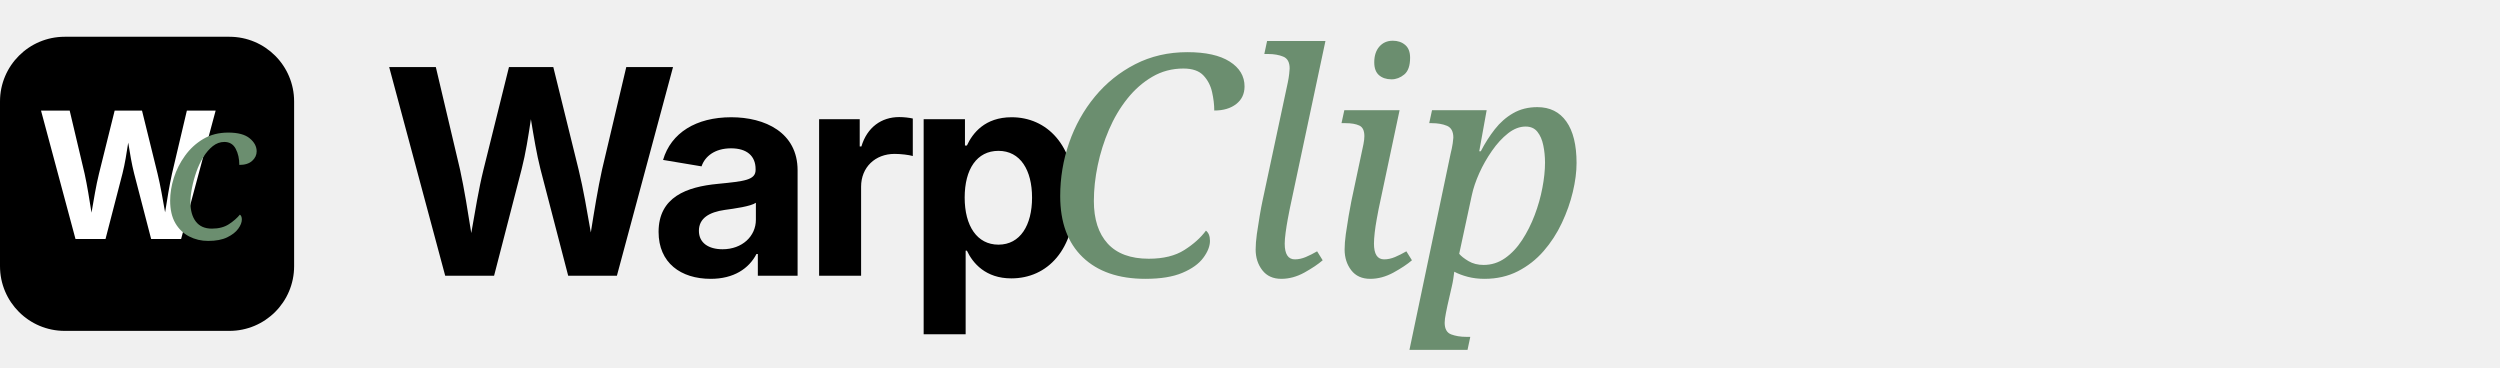
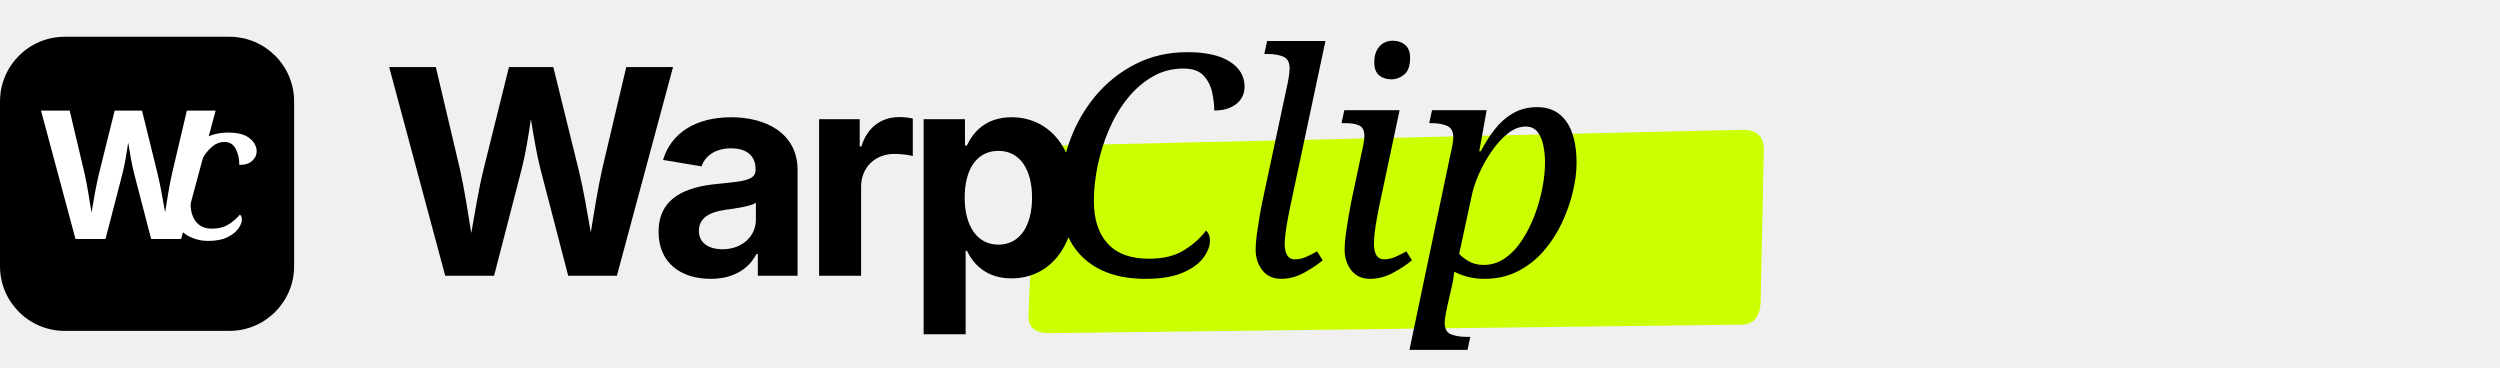
- <svg xmlns="http://www.w3.org/2000/svg" viewBox="0 0 680 100" role="img" aria-label="WarpClip horizontal lockup with sage accent">
+ <svg xmlns="http://www.w3.org/2000/svg" viewBox="0 0 680 100" role="img" aria-label="WarpClip horizontal lockup with lime marker">
  <defs>
    <style>
      @font-face {
        font-family: 'Geist';
        src: url('../../fonts/Geist-Bold.woff2') format('woff2');
        font-weight: 700; font-style: normal; font-display: block;
      }
      @font-face {
        font-family: 'Newsreader';
        src: url('../../fonts/Newsreader-Italic.ttf') format('truetype');
        font-weight: 500; font-style: italic; font-display: block;
      }
      .tile-w { font-family: 'Geist', -apple-system, BlinkMacSystemFont, 'Inter', system-ui, sans-serif; font-weight: 700; font-size: 48px; letter-spacing: -0.05em; }
      .tile-c { font-family: 'Newsreader', 'Iowan Old Style', 'Charter', Georgia, serif; font-weight: 500; font-style: italic; font-size: 53px; letter-spacing: -0.015em; }
      .wm-w { font-family: 'Geist', -apple-system, BlinkMacSystemFont, 'Inter', system-ui, sans-serif; font-weight: 700; font-size: 78px; letter-spacing: -0.05em; }
      .wm-c { font-family: 'Newsreader', 'Iowan Old Style', 'Charter', Georgia, serif; font-weight: 500; font-style: italic; font-size: 84px; letter-spacing: -0.015em; }
    </style>
  </defs>
  <g transform="translate(0,10)">
    <rect width="80" height="80" rx="17.6" ry="17.6" fill="#000000" />
    <text x="10" y="55" class="tile-w" fill="#FFFFFF">W</text>
-     <text x="44" y="55" class="tile-c" fill="#6B8E6F">c</text>
+     <text x="44" y="55" class="tile-c" fill="#FFFFFF">c</text>
+   </g>
+   <g transform="translate(-2,1) skewX(-3) rotate(-0.4 380 60)">
+     <path d="M288,38 L478,35 Q484,35 484,41 L485,82 Q485,88 480,88 L292,89 Q286,89 286,84 L286,44 Q286,38 288,38 Z" fill="#CCFF00" />
  </g>
  <text x="104" y="75" class="wm-w" fill="#000000">Warp</text>
-   <text x="284" y="75" class="wm-c" fill="#6B8E6F">Clip</text>
+   <text x="284" y="75" class="wm-c" fill="#000000">Clip</text>
</svg>
